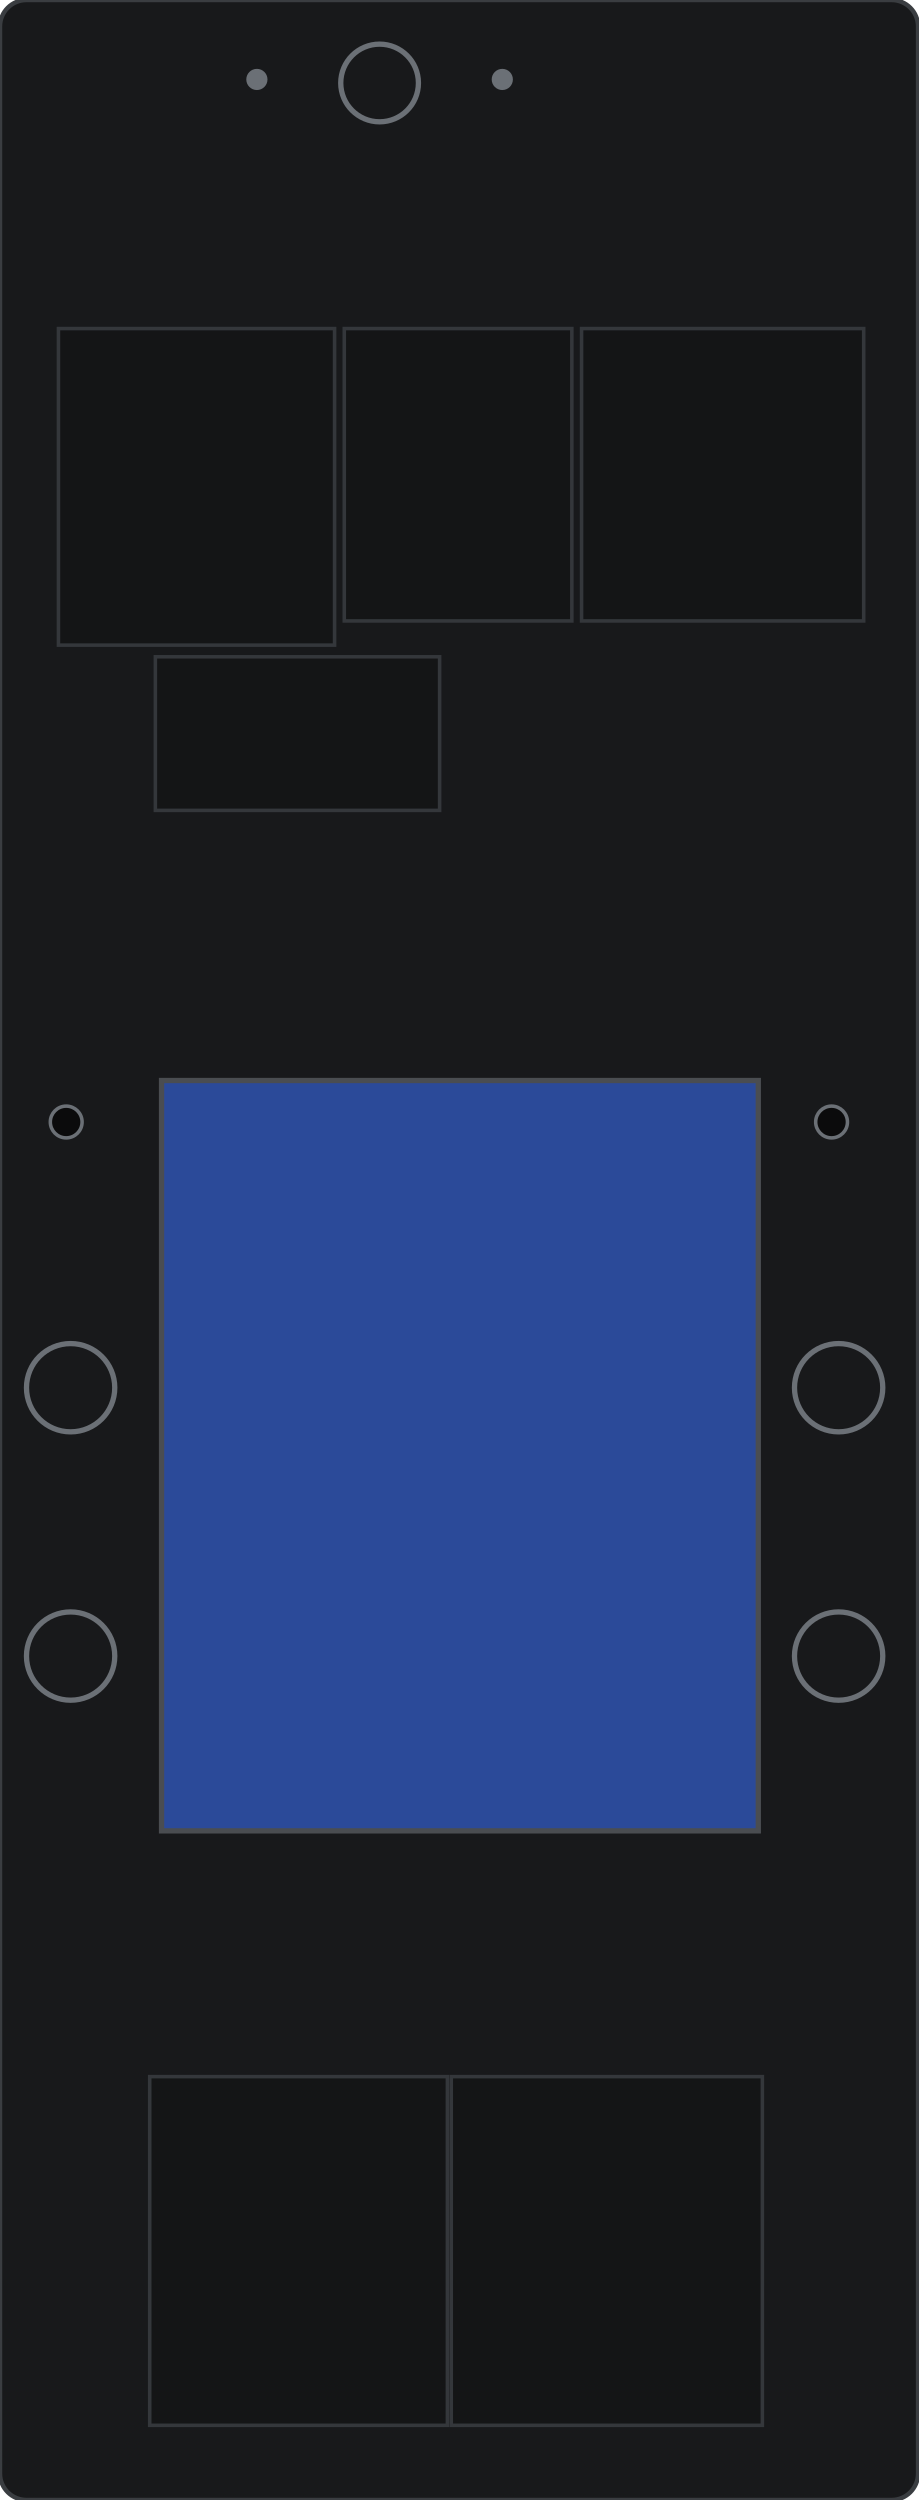
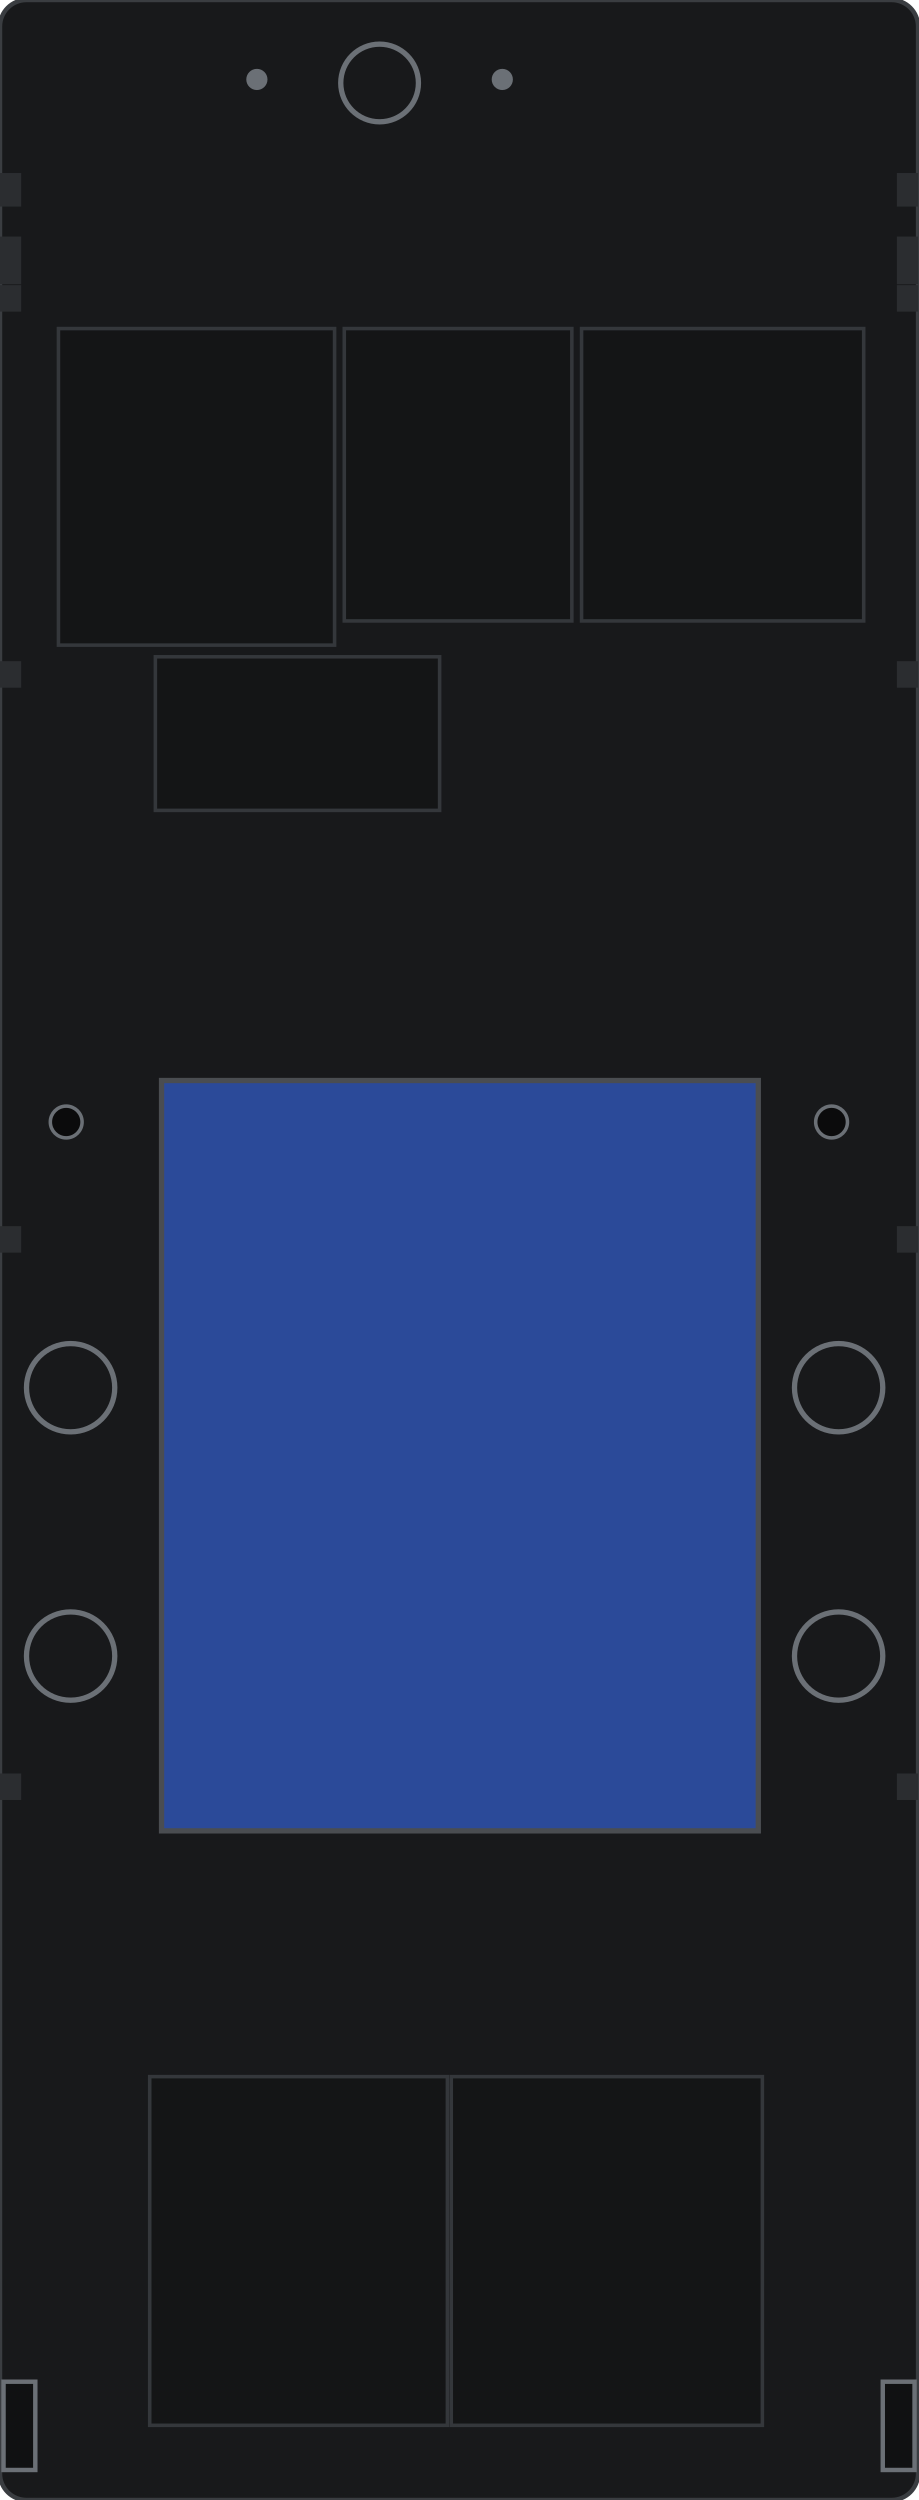
<svg xmlns="http://www.w3.org/2000/svg" width="52mm" height="141.6mm" viewBox="0 0 52 141.6">
  <rect id="faceplate" x="0" y="0" width="52" height="141.6" rx="1.5" fill="#18191b" stroke="#3a3d41" stroke-width="0.25" />
  <rect x="8.48" y="117.62" width="16.86" height="19.75" fill="#141516" stroke="#34373b" stroke-width="0.2" />
  <rect x="25.56" y="117.62" width="17.62" height="19.75" fill="#141516" stroke="#34373b" stroke-width="0.2" />
  <rect x="3.31" y="18.61" width="15.64" height="17.93" fill="#141516" stroke="#34373b" stroke-width="0.2" />
  <rect x="19.5" y="18.61" width="12.89" height="16.56" fill="#141516" stroke="#34373b" stroke-width="0.2" />
  <rect x="32.94" y="18.61" width="15.98" height="16.56" fill="#141516" stroke="#34373b" stroke-width="0.2" />
  <rect x="8.8" y="37.2" width="16.1" height="8.7" fill="#141516" stroke="#34373b" stroke-width="0.2" />
  <rect id="lcd" x="9.15" y="61.2" width="33.8" height="42.5" fill="#2b4a99" stroke="#4a4d51" stroke-width="0.3" />
  <circle id="reset-hole" cx="3.75" cy="63.55" r="0.9" fill="#0b0b0c" stroke="#6b7076" stroke-width="0.2" />
  <circle id="key-1" cx="4.0" cy="93.8" r="2.5" fill="none" stroke="#6b7076" stroke-width="0.3" />
  <circle id="key-2" cx="4.0" cy="78.6" r="2.5" fill="none" stroke="#6b7076" stroke-width="0.3" />
  <circle id="key-3" cx="47.5" cy="93.8" r="2.5" fill="none" stroke="#6b7076" stroke-width="0.3" />
  <circle id="key-4" cx="47.5" cy="78.6" r="2.5" fill="none" stroke="#6b7076" stroke-width="0.3" />
  <circle id="hole-small" cx="47.1" cy="63.55" r="0.9" fill="#0b0b0c" stroke="#6b7076" stroke-width="0.2" />
  <circle id="ear-hole" cx="21.5" cy="4.7" r="2.2" fill="none" stroke="#6b7076" stroke-width="0.3" />
  <circle id="ear-dot-1" cx="14.55" cy="4.5" r="0.6" fill="#6b7076" />
  <circle id="ear-dot-2" cx="28.45" cy="4.5" r="0.6" fill="#6b7076" />
+   <rect id="stretch-notch-1" x="0" y="69.45" width="1.2" height="1.5" fill="#2b2d30" />
+   <rect id="stretch-notch-2" x="0" y="100.45" width="1.2" height="1.5" fill="#2b2d30" />
+   <rect id="stretch-notch-3" x="0" y="16.15" width="1.2" height="1.5" fill="#2b2d30" />
+   <rect id="stretch-notch-4" x="0" y="37.45" width="1.2" height="1.5" fill="#2b2d30" />
+   <rect id="stretch-notch-5" x="50.8" y="69.45" width="1.2" height="1.5" fill="#2b2d30" />
+   <rect id="stretch-notch-6" x="50.8" y="100.45" width="1.2" height="1.5" fill="#2b2d30" />
+   <rect id="stretch-notch-7" x="50.8" y="16.15" width="1.2" height="1.5" fill="#2b2d30" />
+   <rect id="stretch-notch-8" x="50.8" y="37.45" width="1.2" height="1.5" fill="#2b2d30" />
+   <rect id="ring-notch-1" x="0" y="13.4" width="1.2" height="2.7" fill="#2b2d30" />
+   <rect id="ring-notch-2" x="0" y="9.8" width="1.2" height="1.9" fill="#2b2d30" />
+   <rect id="ring-notch-3" x="50.8" y="13.4" width="1.2" height="2.7" fill="#2b2d30" />
+   <rect id="ring-notch-4" x="50.8" y="9.8" width="1.2" height="1.9" fill="#2b2d30" />
+   <rect id="lip-l" x="0.2" y="134.9" width="1.8" height="5.0" fill="#101112" stroke="#6b7076" stroke-width="0.25" />
+   <rect id="lip-r" x="50.0" y="134.9" width="1.8" height="5.0" fill="#101112" stroke="#6b7076" stroke-width="0.25" />
</svg>
